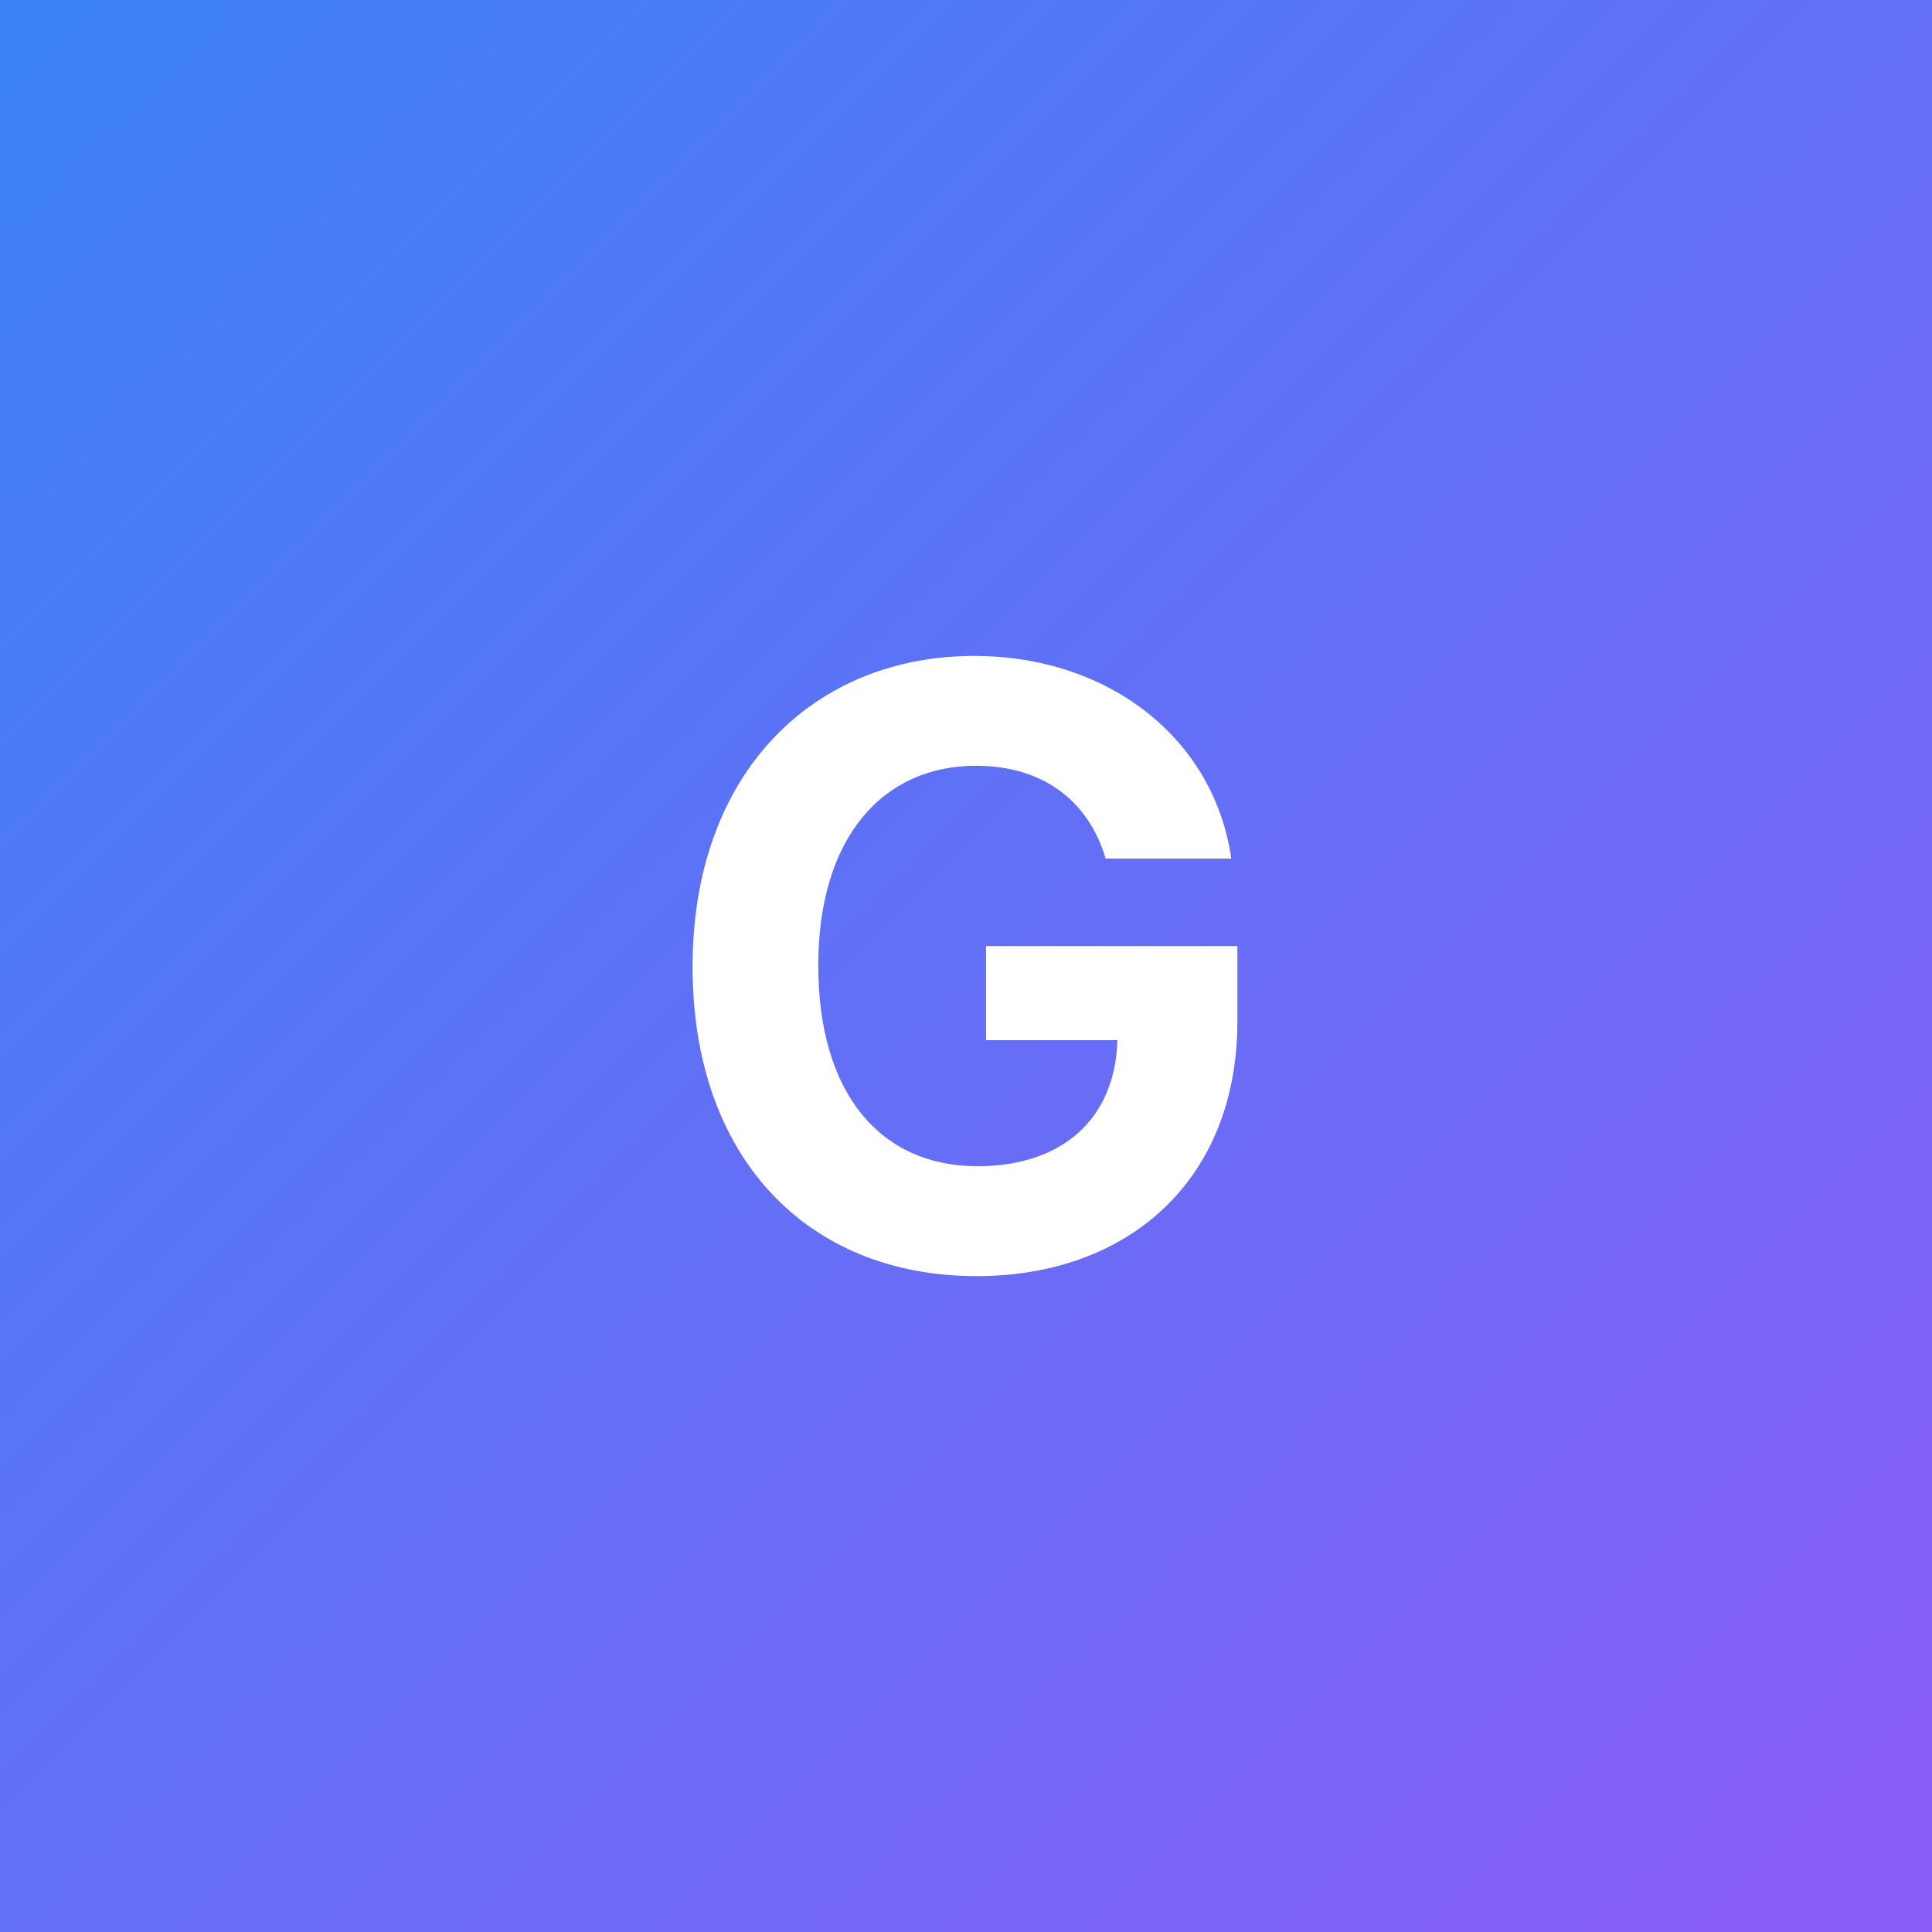
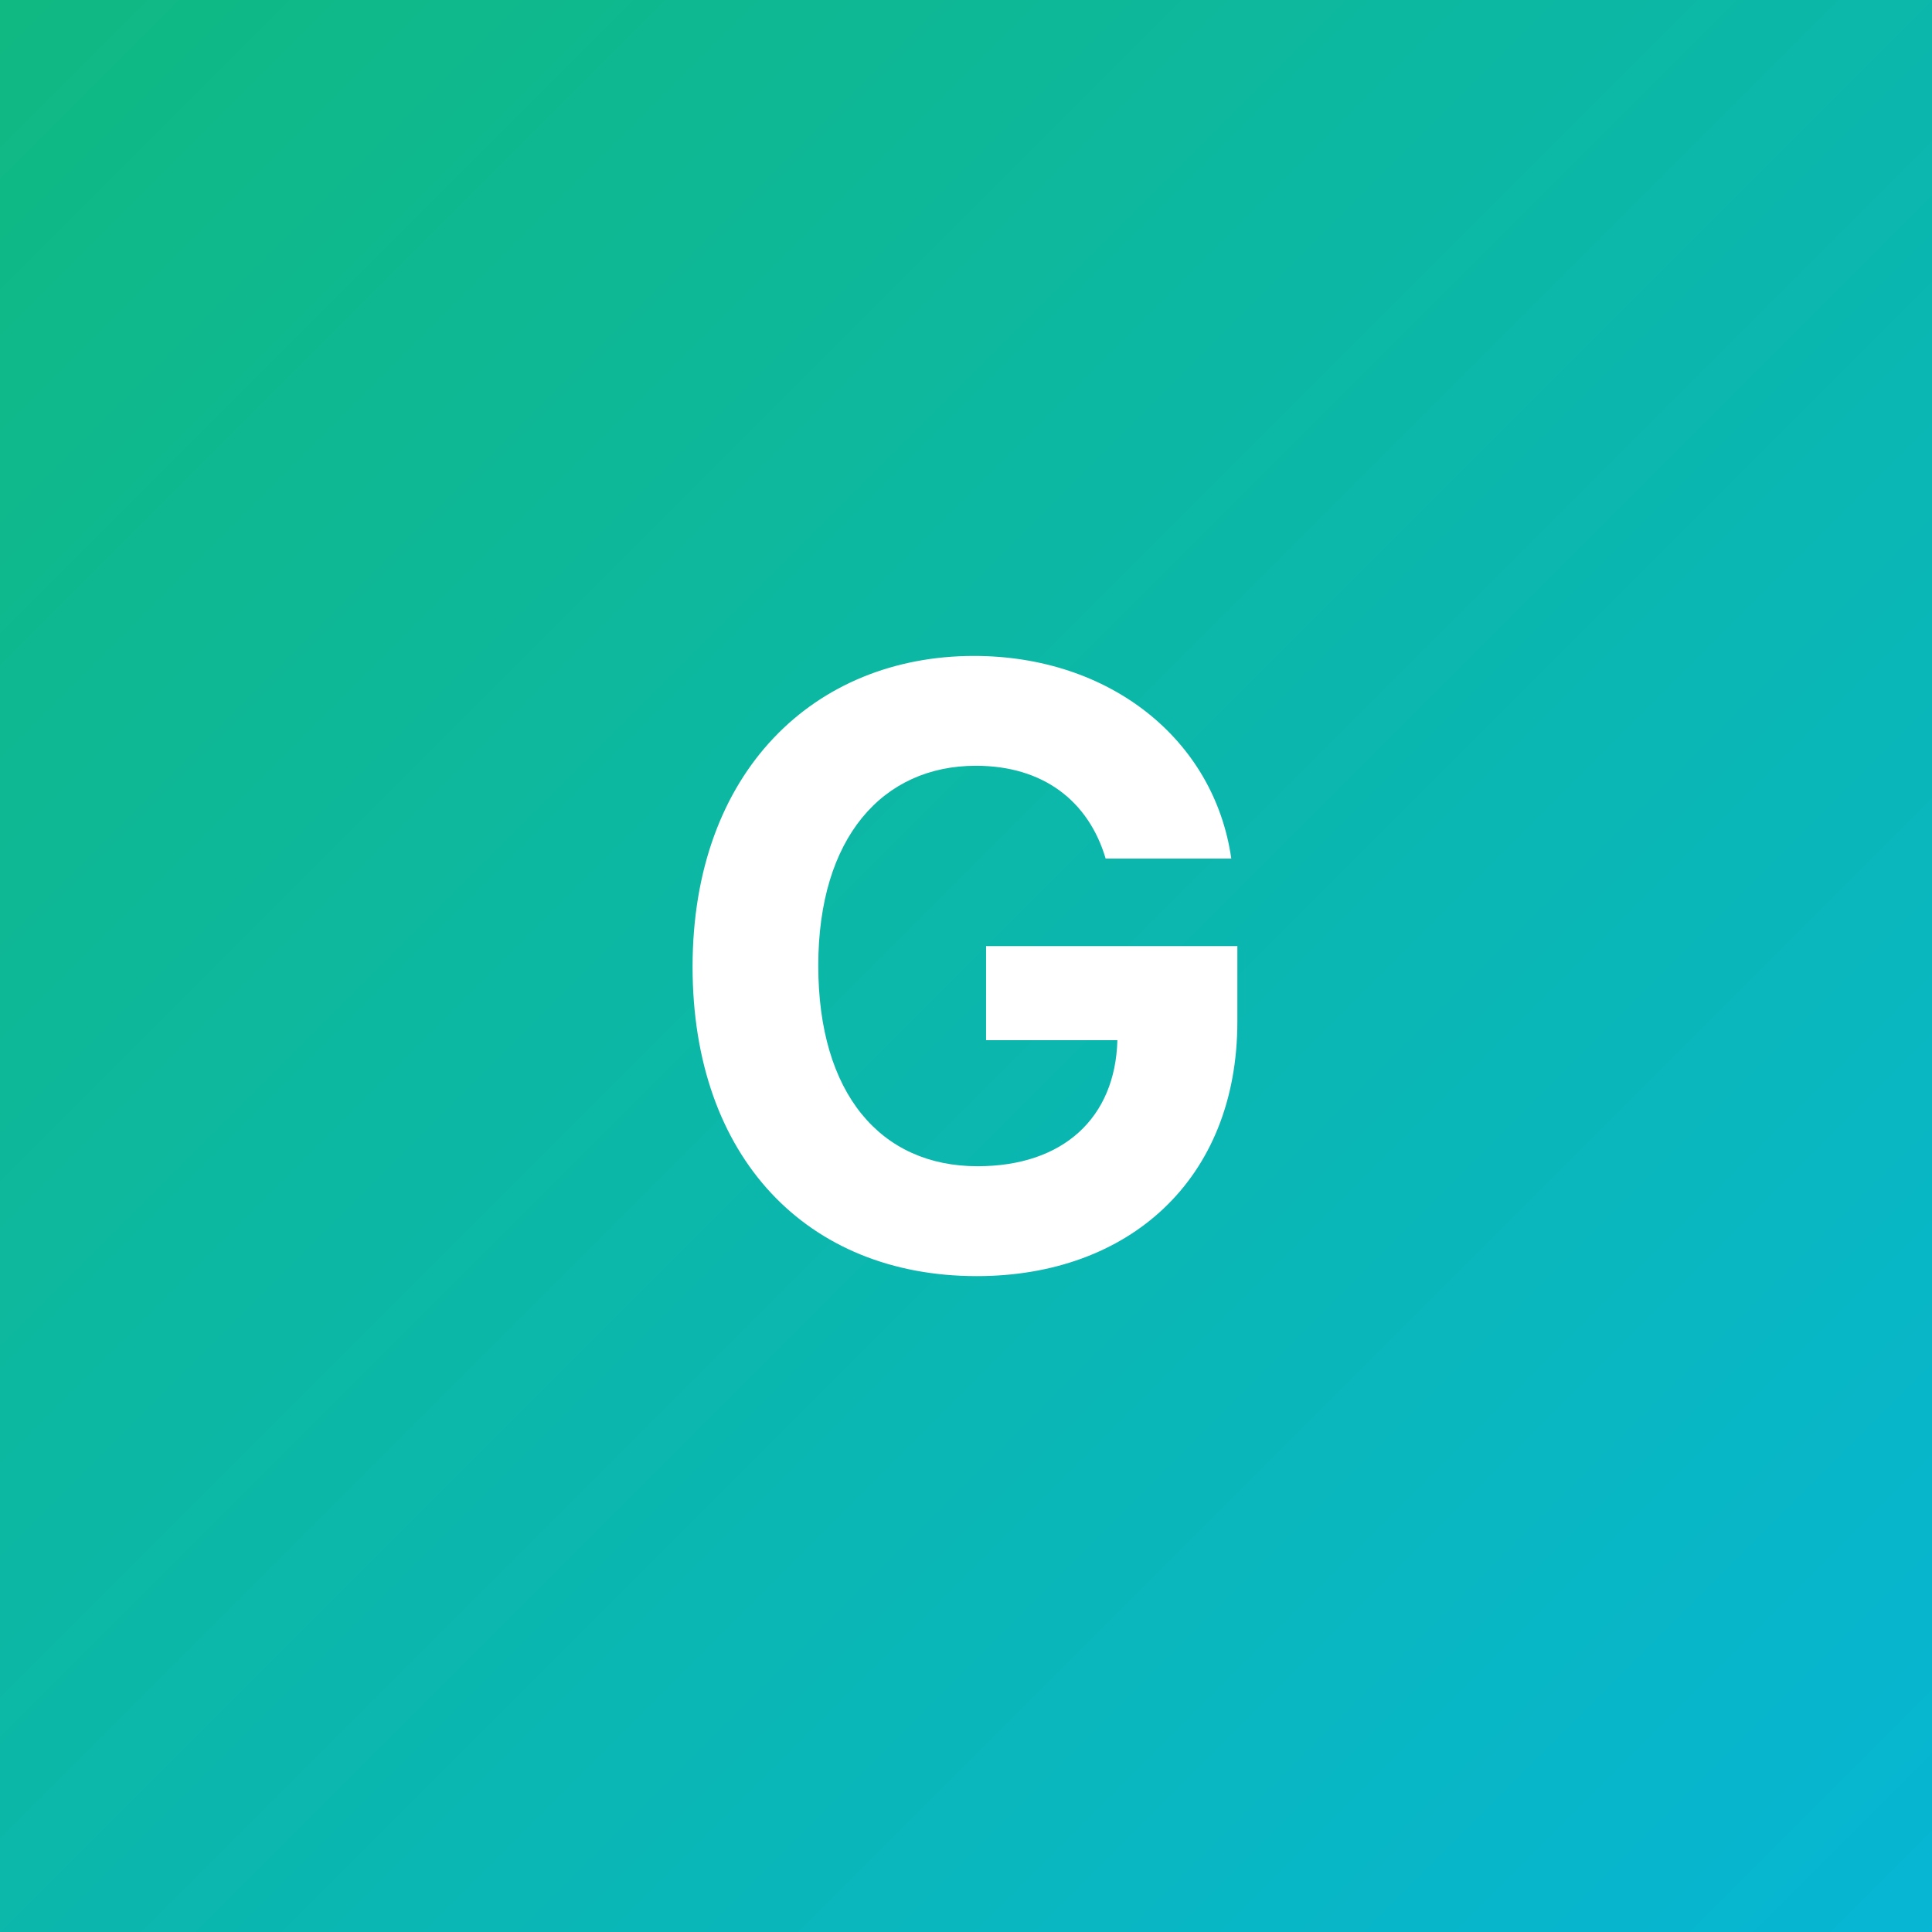
<svg xmlns="http://www.w3.org/2000/svg" viewBox="0 0 512 512" width="512" height="512">
  <defs>
    <linearGradient id="g" x1="0" y1="0" x2="1" y2="1">
-       <stop offset="0%" stop-color="#3B82F6" />
-       <stop offset="100%" stop-color="#8B5CF6" />
+       <stop offset="0%" stop-color="#10B981" />
+       <stop offset="100%" stop-color="#06B6D4" />
    </linearGradient>
  </defs>
  <rect width="512" height="512" fill="url(#g)" />
  <text x="50%" y="50%" dominant-baseline="central" text-anchor="middle" font-family="Inter, Helvetica, Arial, sans-serif" font-weight="700" font-size="220" fill="#fff">G</text>
</svg>
